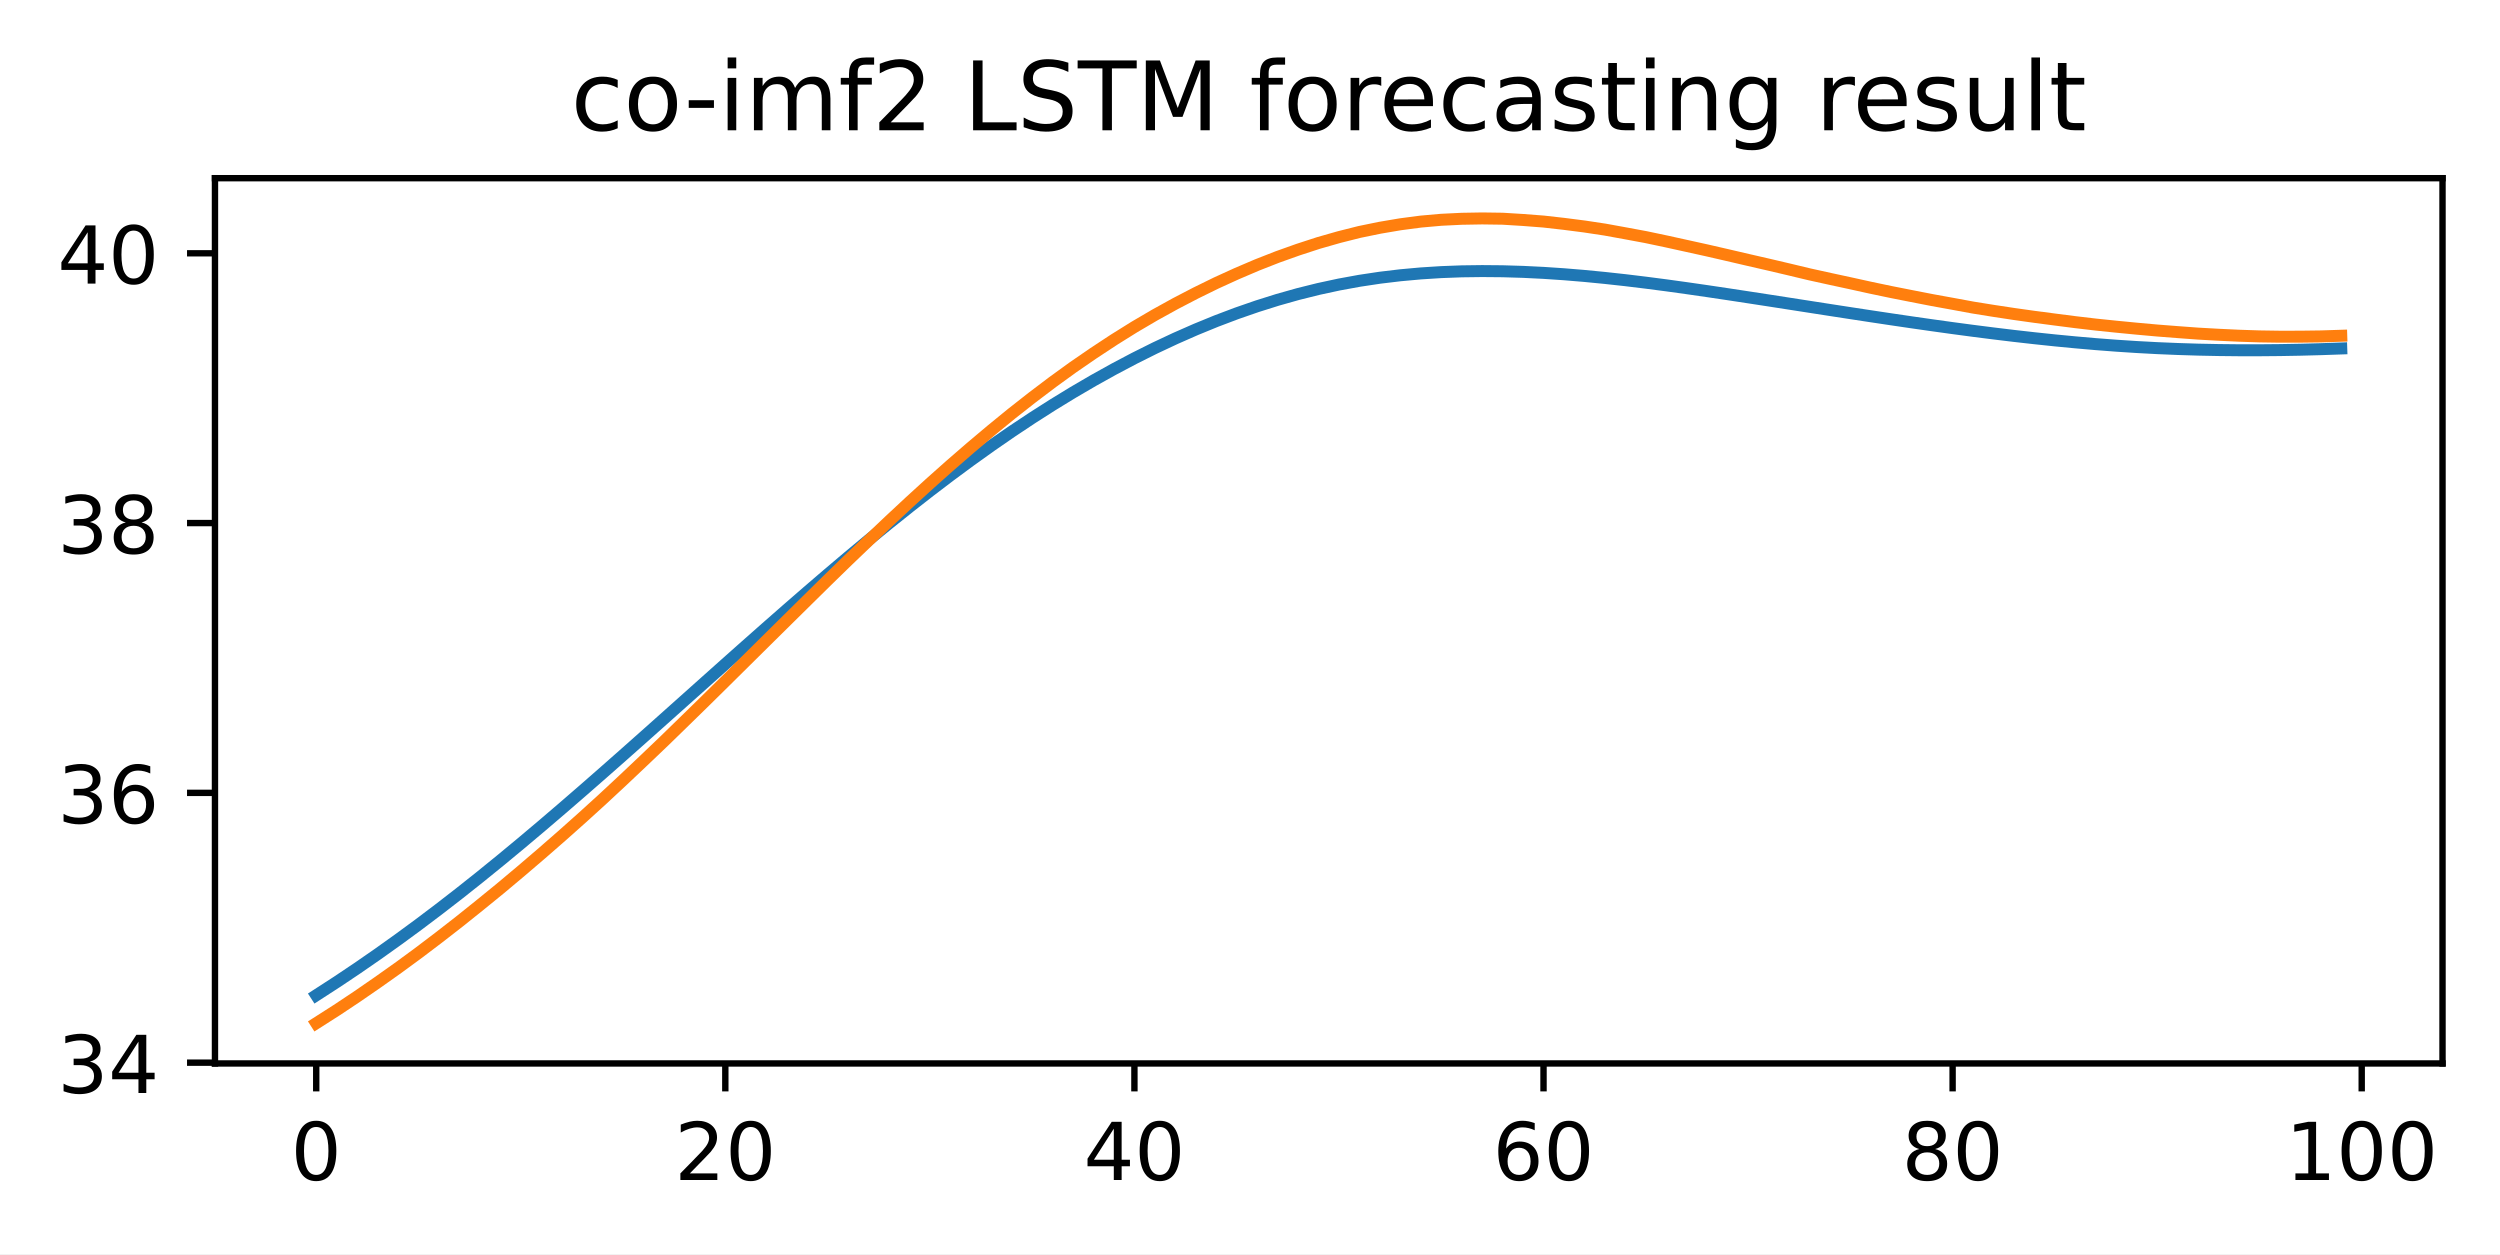
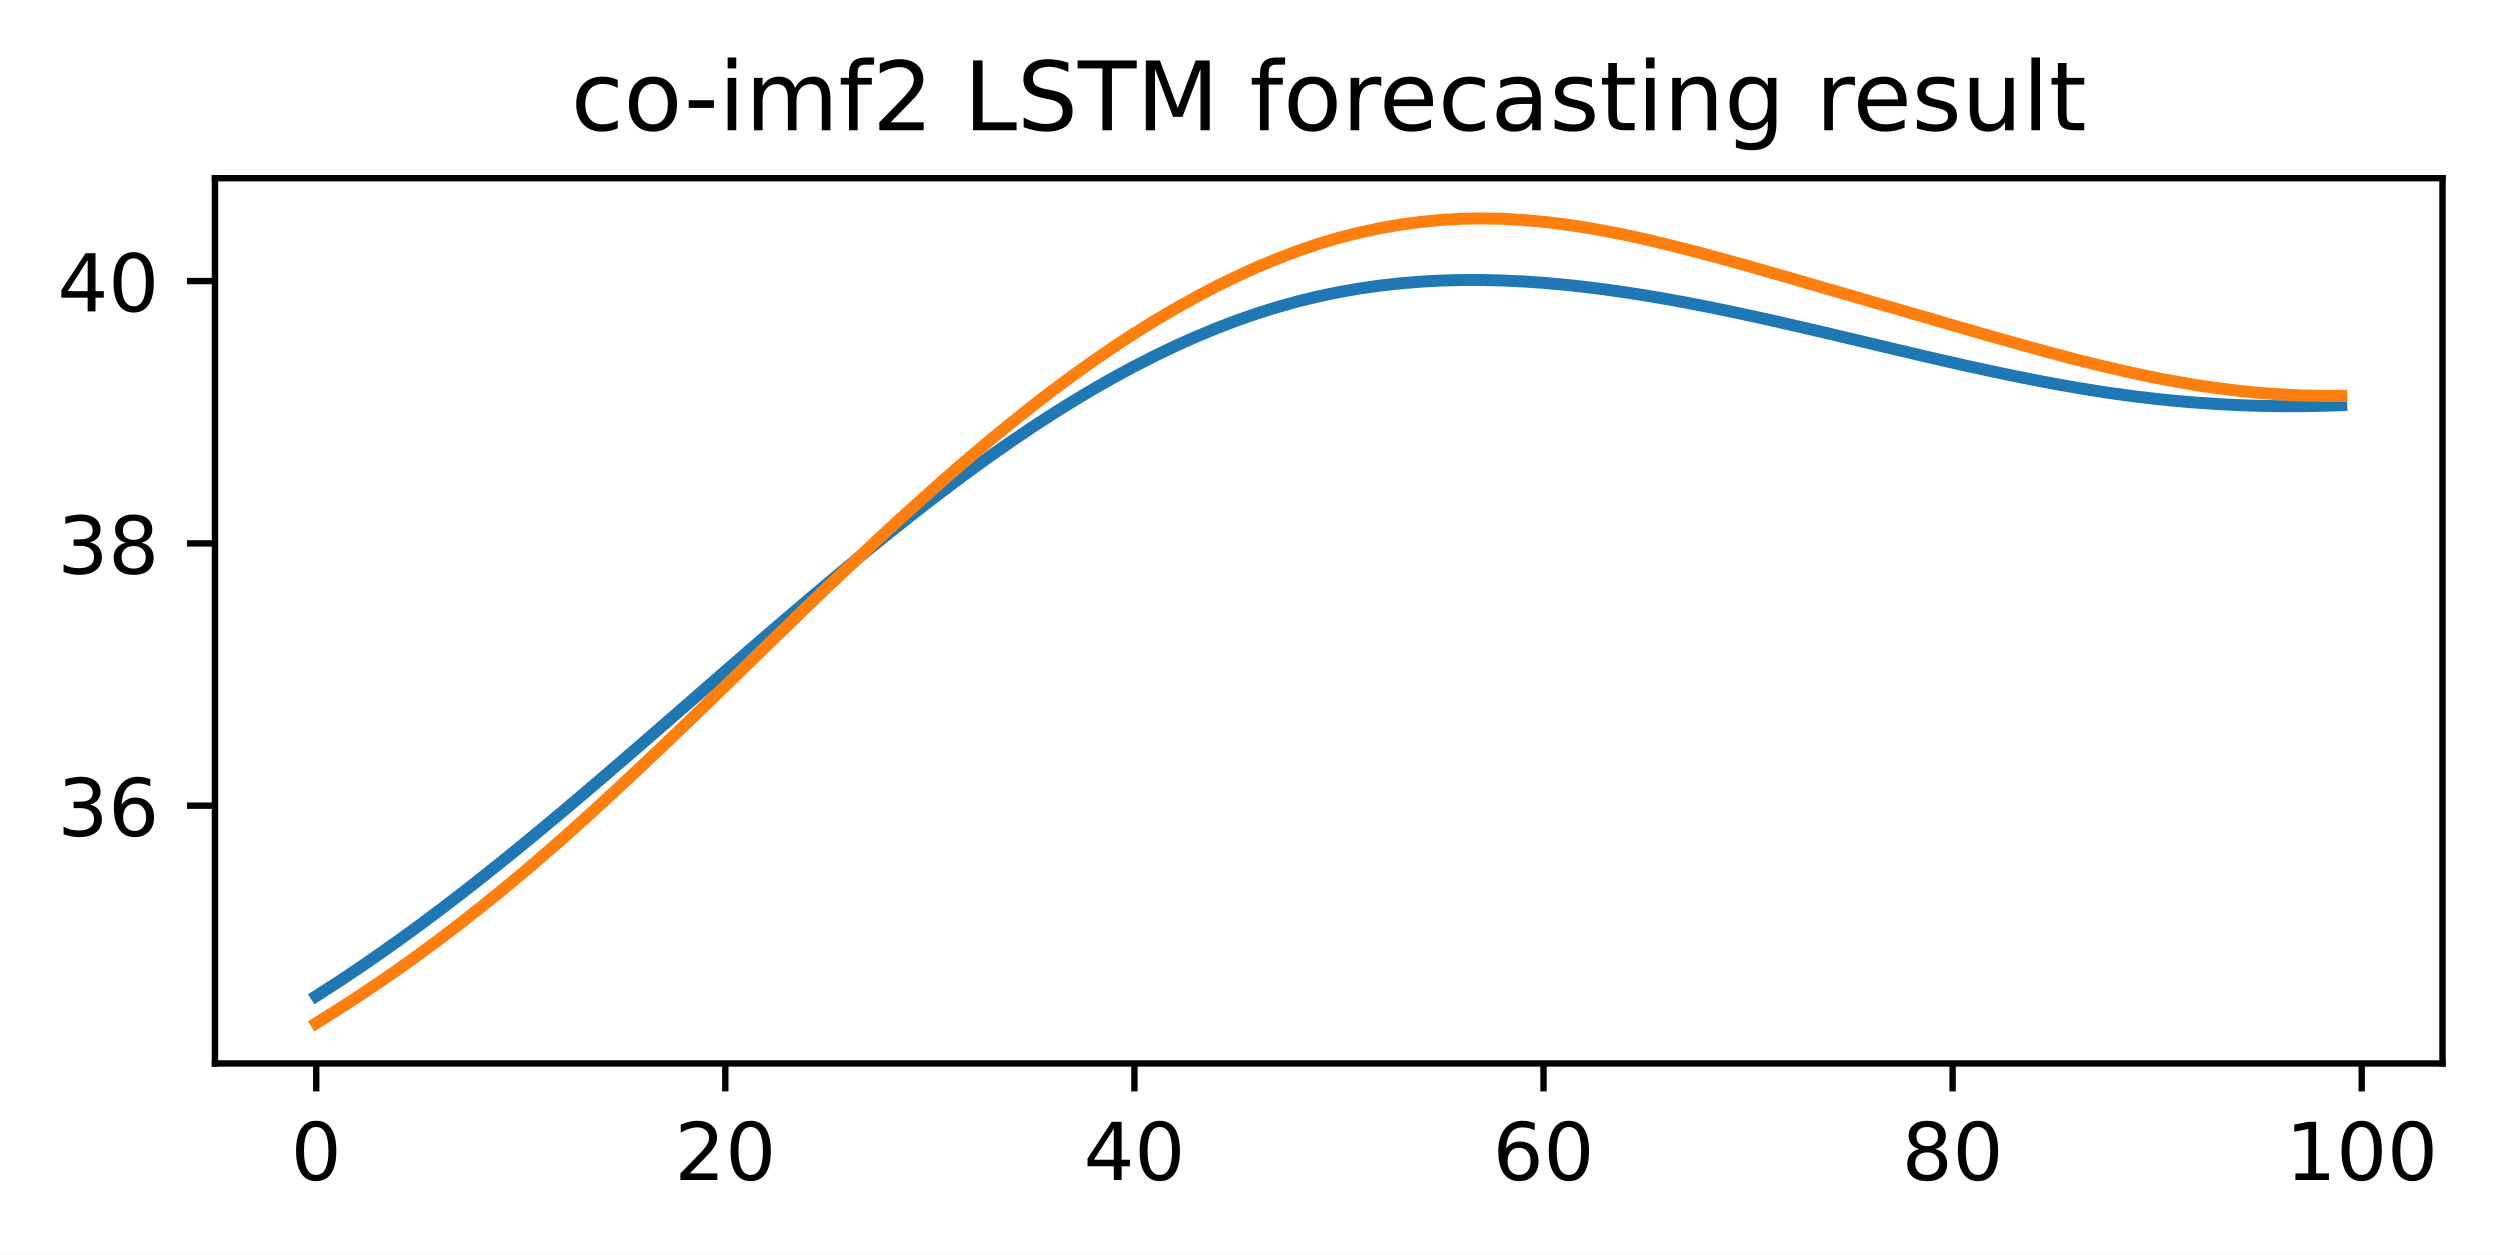
<svg xmlns="http://www.w3.org/2000/svg" xmlns:xlink="http://www.w3.org/1999/xlink" width="313.125pt" height="157.076pt" viewBox="0 0 313.125 157.076" version="1.1">
  <defs>
    <style type="text/css">*{stroke-linejoin: round; stroke-linecap: butt}</style>
  </defs>
  <g id="figure_1">
    <g id="patch_1">
      <path d="M 0 157.076  L 313.125 157.076  L 313.125 0  L 0 0  z " style="fill: #ffffff" />
    </g>
    <g id="axes_1">
      <g id="patch_2">
        <path d="M 26.925 133.198  L 305.925 133.198  L 305.925 22.318  L 26.925 22.318  z " style="fill: #ffffff" />
      </g>
      <g id="matplotlib.axis_1">
        <g id="xtick_1">
          <g id="line2d_1">
            <defs>
-               <path id="m41e62e1427" d="M 0 0  L 0 3.5  " style="stroke: #000000; stroke-width: 0.8" />
+               <path id="m0ae4c94ea2" d="M 0 0  L 0 3.5  " style="stroke: #000000; stroke-width: 0.8" />
            </defs>
            <g>
-               <use xlink:href="#m41e62e1427" x="39.607" y="133.198" style="stroke: #000000; stroke-width: 0.8" />
+               <use xlink:href="#m0ae4c94ea2" x="39.607" y="133.198" style="stroke: #000000; stroke-width: 0.8" />
            </g>
          </g>
          <g id="text_1">
            <g transform="translate(36.42557 147.7966) scale(0.1 -0.1)">
              <defs>
                <path id="DejaVuSans-30" d="M 2034 4250  Q 1547 4250 1301 3770  Q 1056 3291 1056 2328  Q 1056 1369 1301 889  Q 1547 409 2034 409  Q 2525 409 2770 889  Q 3016 1369 3016 2328  Q 3016 3291 2770 3770  Q 2525 4250 2034 4250  z M 2034 4750  Q 2819 4750 3233 4129  Q 3647 3509 3647 2328  Q 3647 1150 3233 529  Q 2819 -91 2034 -91  Q 1250 -91 836 529  Q 422 1150 422 2328  Q 422 3509 836 4129  Q 1250 4750 2034 4750  z " transform="scale(0.015625)" />
              </defs>
              <use xlink:href="#DejaVuSans-30" />
            </g>
          </g>
        </g>
        <g id="xtick_2">
          <g id="line2d_2">
            <g>
-               <use xlink:href="#m41e62e1427" x="90.846" y="133.198" style="stroke: #000000; stroke-width: 0.8" />
+               <use xlink:href="#m0ae4c94ea2" x="90.846" y="133.198" style="stroke: #000000; stroke-width: 0.8" />
            </g>
          </g>
          <g id="text_2">
            <g transform="translate(84.48399 147.7966) scale(0.1 -0.1)">
              <defs>
                <path id="DejaVuSans-32" d="M 1228 531  L 3431 531  L 3431 0  L 469 0  L 469 531  Q 828 903 1448 1529  Q 2069 2156 2228 2338  Q 2531 2678 2651 2914  Q 2772 3150 2772 3378  Q 2772 3750 2511 3984  Q 2250 4219 1831 4219  Q 1534 4219 1204 4116  Q 875 4013 500 3803  L 500 4441  Q 881 4594 1212 4672  Q 1544 4750 1819 4750  Q 2544 4750 2975 4387  Q 3406 4025 3406 3419  Q 3406 3131 3298 2873  Q 3191 2616 2906 2266  Q 2828 2175 2409 1742  Q 1991 1309 1228 531  z " transform="scale(0.015625)" />
              </defs>
              <use xlink:href="#DejaVuSans-32" />
              <use xlink:href="#DejaVuSans-30" x="63.623" />
            </g>
          </g>
        </g>
        <g id="xtick_3">
          <g id="line2d_3">
            <g>
-               <use xlink:href="#m41e62e1427" x="142.086" y="133.198" style="stroke: #000000; stroke-width: 0.8" />
+               <use xlink:href="#m0ae4c94ea2" x="142.086" y="133.198" style="stroke: #000000; stroke-width: 0.8" />
            </g>
          </g>
          <g id="text_3">
            <g transform="translate(135.7237 147.7966) scale(0.1 -0.1)">
              <defs>
                <path id="DejaVuSans-34" d="M 2419 4116  L 825 1625  L 2419 1625  L 2419 4116  z M 2253 4666  L 3047 4666  L 3047 1625  L 3713 1625  L 3713 1100  L 3047 1100  L 3047 0  L 2419 0  L 2419 1100  L 313 1100  L 313 1709  L 2253 4666  z " transform="scale(0.015625)" />
              </defs>
              <use xlink:href="#DejaVuSans-34" />
              <use xlink:href="#DejaVuSans-30" x="63.623" />
            </g>
          </g>
        </g>
        <g id="xtick_4">
          <g id="line2d_4">
            <g>
-               <use xlink:href="#m41e62e1427" x="193.326" y="133.198" style="stroke: #000000; stroke-width: 0.8" />
+               <use xlink:href="#m0ae4c94ea2" x="193.326" y="133.198" style="stroke: #000000; stroke-width: 0.8" />
            </g>
          </g>
          <g id="text_4">
            <g transform="translate(186.9633 147.7966) scale(0.1 -0.1)">
              <defs>
                <path id="DejaVuSans-36" d="M 2113 2584  Q 1688 2584 1439 2293  Q 1191 2003 1191 1497  Q 1191 994 1439 701  Q 1688 409 2113 409  Q 2538 409 2786 701  Q 3034 994 3034 1497  Q 3034 2003 2786 2293  Q 2538 2584 2113 2584  z M 3366 4563  L 3366 3988  Q 3128 4100 2886 4159  Q 2644 4219 2406 4219  Q 1781 4219 1451 3797  Q 1122 3375 1075 2522  Q 1259 2794 1537 2939  Q 1816 3084 2150 3084  Q 2853 3084 3261 2657  Q 3669 2231 3669 1497  Q 3669 778 3244 343  Q 2819 -91 2113 -91  Q 1303 -91 875 529  Q 447 1150 447 2328  Q 447 3434 972 4092  Q 1497 4750 2381 4750  Q 2619 4750 2861 4703  Q 3103 4656 3366 4563  z " transform="scale(0.015625)" />
              </defs>
              <use xlink:href="#DejaVuSans-36" />
              <use xlink:href="#DejaVuSans-30" x="63.623" />
            </g>
          </g>
        </g>
        <g id="xtick_5">
          <g id="line2d_5">
            <g>
-               <use xlink:href="#m41e62e1427" x="244.565" y="133.198" style="stroke: #000000; stroke-width: 0.8" />
+               <use xlink:href="#m0ae4c94ea2" x="244.565" y="133.198" style="stroke: #000000; stroke-width: 0.8" />
            </g>
          </g>
          <g id="text_5">
            <g transform="translate(238.203 147.7966) scale(0.1 -0.1)">
              <defs>
                <path id="DejaVuSans-38" d="M 2034 2216  Q 1584 2216 1326 1975  Q 1069 1734 1069 1313  Q 1069 891 1326 650  Q 1584 409 2034 409  Q 2484 409 2743 651  Q 3003 894 3003 1313  Q 3003 1734 2745 1975  Q 2488 2216 2034 2216  z M 1403 2484  Q 997 2584 770 2862  Q 544 3141 544 3541  Q 544 4100 942 4425  Q 1341 4750 2034 4750  Q 2731 4750 3128 4425  Q 3525 4100 3525 3541  Q 3525 3141 3298 2862  Q 3072 2584 2669 2484  Q 3125 2378 3379 2068  Q 3634 1759 3634 1313  Q 3634 634 3220 271  Q 2806 -91 2034 -91  Q 1263 -91 848 271  Q 434 634 434 1313  Q 434 1759 690 2068  Q 947 2378 1403 2484  z M 1172 3481  Q 1172 3119 1398 2916  Q 1625 2713 2034 2713  Q 2441 2713 2670 2916  Q 2900 3119 2900 3481  Q 2900 3844 2670 4047  Q 2441 4250 2034 4250  Q 1625 4250 1398 4047  Q 1172 3844 1172 3481  z " transform="scale(0.015625)" />
              </defs>
              <use xlink:href="#DejaVuSans-38" />
              <use xlink:href="#DejaVuSans-30" x="63.623" />
            </g>
          </g>
        </g>
        <g id="xtick_6">
          <g id="line2d_6">
            <g>
-               <use xlink:href="#m41e62e1427" x="295.805" y="133.198" style="stroke: #000000; stroke-width: 0.8" />
+               <use xlink:href="#m0ae4c94ea2" x="295.805" y="133.198" style="stroke: #000000; stroke-width: 0.8" />
            </g>
          </g>
          <g id="text_6">
            <g transform="translate(286.2614 147.7966) scale(0.1 -0.1)">
              <defs>
                <path id="DejaVuSans-31" d="M 794 531  L 1825 531  L 1825 4091  L 703 3866  L 703 4441  L 1819 4666  L 2450 4666  L 2450 531  L 3481 531  L 3481 0  L 794 0  L 794 531  z " transform="scale(0.015625)" />
              </defs>
              <use xlink:href="#DejaVuSans-31" />
              <use xlink:href="#DejaVuSans-30" x="63.623" />
              <use xlink:href="#DejaVuSans-30" x="127.246" />
            </g>
          </g>
        </g>
      </g>
      <g id="matplotlib.axis_2">
        <g id="ytick_1">
          <g id="line2d_7">
            <defs>
-               <path id="m8e690c6dba" d="M 0 0  L -3.5 0  " style="stroke: #000000; stroke-width: 0.8" />
+               <path id="m424fd2ae49" d="M 0 0  L -3.5 0  " style="stroke: #000000; stroke-width: 0.8" />
            </defs>
            <g>
-               <use xlink:href="#m8e690c6dba" x="26.925" y="133.1" style="stroke: #000000; stroke-width: 0.8" />
+               <use xlink:href="#m424fd2ae49" x="26.925" y="100.911" style="stroke: #000000; stroke-width: 0.8" />
            </g>
          </g>
          <g id="text_7">
-             <g transform="translate(7.2 136.8993) scale(0.1 -0.1)">
+             <g transform="translate(7.2 104.7103) scale(0.1 -0.1)">
              <defs>
                <path id="DejaVuSans-33" d="M 2597 2516  Q 3050 2419 3304 2112  Q 3559 1806 3559 1356  Q 3559 666 3084 287  Q 2609 -91 1734 -91  Q 1441 -91 1130 -33  Q 819 25 488 141  L 488 750  Q 750 597 1062 519  Q 1375 441 1716 441  Q 2309 441 2620 675  Q 2931 909 2931 1356  Q 2931 1769 2642 2001  Q 2353 2234 1838 2234  L 1294 2234  L 1294 2753  L 1863 2753  Q 2328 2753 2575 2939  Q 2822 3125 2822 3475  Q 2822 3834 2567 4026  Q 2313 4219 1838 4219  Q 1578 4219 1281 4162  Q 984 4106 628 3988  L 628 4550  Q 988 4650 1302 4700  Q 1616 4750 1894 4750  Q 2613 4750 3031 4423  Q 3450 4097 3450 3541  Q 3450 3153 3228 2886  Q 3006 2619 2597 2516  z " transform="scale(0.015625)" />
              </defs>
              <use xlink:href="#DejaVuSans-33" />
-               <use xlink:href="#DejaVuSans-34" x="63.623" />
+               <use xlink:href="#DejaVuSans-36" x="63.623" />
            </g>
          </g>
        </g>
        <g id="ytick_2">
          <g id="line2d_8">
            <g>
-               <use xlink:href="#m8e690c6dba" x="26.925" y="99.309" style="stroke: #000000; stroke-width: 0.8" />
+               <use xlink:href="#m424fd2ae49" x="26.925" y="68.058" style="stroke: #000000; stroke-width: 0.8" />
            </g>
          </g>
          <g id="text_8">
-             <g transform="translate(7.2 103.1078) scale(0.1 -0.1)">
+             <g transform="translate(7.2 71.85748) scale(0.1 -0.1)">
              <use xlink:href="#DejaVuSans-33" />
-               <use xlink:href="#DejaVuSans-36" x="63.623" />
+               <use xlink:href="#DejaVuSans-38" x="63.623" />
            </g>
          </g>
        </g>
        <g id="ytick_3">
          <g id="line2d_9">
            <g>
-               <use xlink:href="#m8e690c6dba" x="26.925" y="65.517" style="stroke: #000000; stroke-width: 0.8" />
+               <use xlink:href="#m424fd2ae49" x="26.925" y="35.205" style="stroke: #000000; stroke-width: 0.8" />
            </g>
          </g>
          <g id="text_9">
-             <g transform="translate(7.2 69.31634) scale(0.1 -0.1)">
-               <use xlink:href="#DejaVuSans-33" />
-               <use xlink:href="#DejaVuSans-38" x="63.623" />
-             </g>
-           </g>
-         </g>
-         <g id="ytick_4">
-           <g id="line2d_10">
-             <g>
-               <use xlink:href="#m8e690c6dba" x="26.925" y="31.726" style="stroke: #000000; stroke-width: 0.8" />
-             </g>
-           </g>
-           <g id="text_10">
-             <g transform="translate(7.2 35.52488) scale(0.1 -0.1)">
+             <g transform="translate(7.2 39.00461) scale(0.1 -0.1)">
              <use xlink:href="#DejaVuSans-34" />
              <use xlink:href="#DejaVuSans-30" x="63.623" />
            </g>
          </g>
        </g>
      </g>
+       <g id="line2d_10">
+         <path d="M 39.607 124.755  L 42.169 123.107  L 44.731 121.403  L 47.293 119.644  L 49.855 117.833  L 52.417 115.972  L 54.979 114.062  L 57.541 112.106  L 60.103 110.106  L 62.665 108.066  L 65.227 105.989  L 67.789 103.879  L 70.351 101.74  L 72.913 99.577  L 75.475 97.392  L 78.037 95.19  L 80.599 92.975  L 83.161 90.75  L 85.723 88.52  L 88.285 86.288  L 90.846 84.058  L 93.408 81.834  L 95.97 79.621  L 98.532 77.421  L 101.094 75.238  L 103.656 73.078  L 106.218 70.943  L 108.78 68.837  L 111.342 66.764  L 113.904 64.728  L 116.466 62.734  L 119.028 60.784  L 121.59 58.883  L 124.152 57.035  L 126.714 55.245  L 129.276 53.515  L 131.838 51.85  L 134.4 50.251  L 136.962 48.721  L 139.524 47.263  L 142.086 45.878  L 144.648 44.57  L 147.21 43.34  L 149.772 42.191  L 152.334 41.125  L 154.896 40.145  L 157.458 39.254  L 160.02 38.452  L 162.582 37.74  L 165.144 37.119  L 167.706 36.585  L 170.268 36.137  L 172.83 35.772  L 175.392 35.487  L 177.954 35.278  L 180.516 35.141  L 183.078 35.073  L 185.64 35.071  L 188.202 35.132  L 190.764 35.251  L 193.326 35.426  L 195.888 35.653  L 198.45 35.929  L 201.012 36.25  L 203.574 36.613  L 206.136 37.014  L 208.698 37.45  L 211.26 37.918  L 213.822 38.414  L 216.384 38.936  L 218.946 39.48  L 221.508 40.043  L 224.07 40.622  L 226.632 41.213  L 229.194 41.813  L 231.756 42.419  L 234.318 43.028  L 236.88 43.636  L 239.442 44.24  L 242.004 44.837  L 244.565 45.423  L 247.127 45.996  L 249.689 46.552  L 252.251 47.087  L 254.813 47.599  L 257.375 48.084  L 259.937 48.539  L 262.499 48.959  L 265.061 49.341  L 267.623 49.682  L 270.185 49.98  L 272.747 50.235  L 275.309 50.447  L 277.871 50.618  L 280.433 50.745  L 282.995 50.831  L 285.557 50.874  L 288.119 50.875  L 290.681 50.834  L 293.243 50.751  " clip-path="url(#p5949692a7c)" style="fill: none; stroke: #1f77b4; stroke-width: 1.5; stroke-linecap: square" />
+       </g>
      <g id="line2d_11">
-         <path d="M 39.607 124.66  L 42.169 123.002  L 44.731 121.287  L 47.293 119.515  L 49.855 117.688  L 52.417 115.808  L 54.979 113.874  L 57.541 111.89  L 60.103 109.856  L 62.665 107.776  L 65.227 105.655  L 67.789 103.497  L 70.351 101.307  L 72.913 99.09  L 75.475 96.849  L 78.037 94.589  L 80.599 92.316  L 83.161 90.032  L 85.723 87.743  L 88.285 85.454  L 90.846 83.168  L 93.408 80.89  L 95.97 78.625  L 98.532 76.377  L 101.094 74.151  L 103.656 71.951  L 106.218 69.782  L 108.78 67.647  L 111.342 65.553  L 113.904 63.502  L 116.466 61.5  L 119.028 59.551  L 121.59 57.659  L 124.152 55.827  L 126.714 54.058  L 129.276 52.354  L 131.838 50.718  L 134.4 49.151  L 136.962 47.654  L 139.524 46.228  L 142.086 44.875  L 144.648 43.596  L 147.21 42.393  L 149.772 41.266  L 152.334 40.217  L 154.896 39.248  L 157.458 38.36  L 160.02 37.553  L 162.582 36.83  L 165.144 36.192  L 167.706 35.639  L 170.268 35.171  L 172.83 34.785  L 175.392 34.478  L 177.954 34.245  L 180.516 34.082  L 183.078 33.986  L 185.64 33.952  L 188.202 33.975  L 190.764 34.052  L 193.326 34.178  L 195.888 34.35  L 198.45 34.562  L 201.012 34.812  L 203.574 35.093  L 206.136 35.404  L 208.698 35.738  L 211.26 36.093  L 213.822 36.463  L 216.384 36.845  L 218.946 37.235  L 221.508 37.629  L 224.07 38.027  L 226.632 38.426  L 229.194 38.824  L 231.756 39.219  L 234.318 39.61  L 236.88 39.995  L 239.442 40.372  L 242.004 40.739  L 244.565 41.095  L 247.127 41.437  L 249.689 41.763  L 252.251 42.073  L 254.813 42.363  L 257.375 42.633  L 259.937 42.879  L 262.499 43.102  L 265.061 43.298  L 267.623 43.465  L 270.185 43.603  L 272.747 43.711  L 275.309 43.791  L 277.871 43.843  L 280.433 43.87  L 282.995 43.871  L 285.557 43.848  L 288.119 43.802  L 290.681 43.734  L 293.243 43.645  " clip-path="url(#p38a73ea22f)" style="fill: none; stroke: #1f77b4; stroke-width: 1.5; stroke-linecap: square" />
-       </g>
-       <g id="line2d_12">
-         <path d="M 39.607 128.158  L 42.169 126.522  L 44.731 124.817  L 47.293 123.05  L 49.855 121.234  L 52.417 119.356  L 54.979 117.413  L 57.541 115.42  L 60.103 113.367  L 62.665 111.28  L 65.227 109.132  L 67.789 106.941  L 70.351 104.706  L 72.913 102.424  L 75.475 100.094  L 78.037 97.709  L 80.599 95.288  L 83.161 92.844  L 85.723 90.349  L 88.285 87.846  L 90.846 85.32  L 93.408 82.784  L 95.97 80.248  L 98.532 77.716  L 101.094 75.187  L 103.656 72.662  L 106.218 70.167  L 108.78 67.715  L 111.342 65.283  L 113.904 62.894  L 116.466 60.557  L 119.028 58.276  L 121.59 56.056  L 124.152 53.9  L 126.714 51.807  L 129.276 49.796  L 131.838 47.857  L 134.4 46.001  L 136.962 44.238  L 139.524 42.552  L 142.086 40.953  L 144.648 39.45  L 147.21 38.035  L 149.772 36.702  L 152.334 35.446  L 154.896 34.278  L 157.458 33.184  L 160.02 32.18  L 162.582 31.267  L 165.144 30.432  L 167.706 29.7  L 170.268 29.053  L 172.83 28.527  L 175.392 28.092  L 177.954 27.755  L 180.516 27.528  L 183.078 27.403  L 185.64 27.358  L 188.202 27.394  L 190.764 27.552  L 193.326 27.749  L 195.888 28.039  L 198.45 28.368  L 201.012 28.755  L 203.574 29.221  L 206.136 29.697  L 208.698 30.237  L 211.26 30.802  L 213.822 31.368  L 216.384 31.957  L 218.946 32.554  L 221.508 33.143  L 224.07 33.745  L 226.632 34.359  L 229.194 34.924  L 231.756 35.478  L 234.318 36.043  L 236.88 36.58  L 239.442 37.086  L 242.004 37.586  L 244.565 38.051  L 247.127 38.524  L 249.689 38.936  L 252.251 39.325  L 254.813 39.685  L 257.375 40.022  L 259.937 40.351  L 262.499 40.653  L 265.061 40.917  L 267.623 41.166  L 270.185 41.397  L 272.747 41.596  L 275.309 41.785  L 277.871 41.928  L 280.433 42.049  L 282.995 42.134  L 285.557 42.173  L 288.119 42.169  L 290.681 42.136  L 293.243 42.053  " clip-path="url(#p38a73ea22f)" style="fill: none; stroke: #ff7f0e; stroke-width: 1.5; stroke-linecap: square" />
+         <path d="M 39.607 128.158  L 42.169 126.552  L 44.731 124.896  L 47.293 123.187  L 49.855 121.42  L 52.417 119.584  L 54.979 117.688  L 57.541 115.742  L 60.103 113.729  L 62.665 111.668  L 65.227 109.544  L 67.789 107.366  L 70.351 105.128  L 72.913 102.844  L 75.475 100.506  L 78.037 98.14  L 80.599 95.743  L 83.161 93.311  L 85.723 90.861  L 88.285 88.389  L 90.846 85.912  L 93.408 83.418  L 95.97 80.928  L 98.532 78.444  L 101.094 75.954  L 103.656 73.505  L 106.218 71.064  L 108.78 68.668  L 111.342 66.276  L 113.904 63.933  L 116.466 61.637  L 119.028 59.37  L 121.59 57.16  L 124.152 55.008  L 126.714 52.919  L 129.276 50.88  L 131.838 48.904  L 134.4 47.014  L 136.962 45.181  L 139.524 43.43  L 142.086 41.752  L 144.648 40.159  L 147.21 38.65  L 149.772 37.214  L 152.334 35.865  L 154.896 34.62  L 157.458 33.451  L 160.02 32.389  L 162.582 31.422  L 165.144 30.534  L 167.706 29.783  L 170.268 29.134  L 172.83 28.581  L 175.392 28.136  L 177.954 27.797  L 180.516 27.545  L 183.078 27.398  L 185.64 27.358  L 188.202 27.408  L 190.764 27.555  L 193.326 27.785  L 195.888 28.088  L 198.45 28.474  L 201.012 28.921  L 203.574 29.422  L 206.136 29.983  L 208.698 30.598  L 211.26 31.241  L 213.822 31.913  L 216.384 32.611  L 218.946 33.313  L 221.508 34.059  L 224.07 34.778  L 226.632 35.534  L 229.194 36.279  L 231.756 37.006  L 234.318 37.762  L 236.88 38.502  L 239.442 39.242  L 242.004 39.988  L 244.565 40.731  L 247.127 41.477  L 249.689 42.207  L 252.251 42.923  L 254.813 43.64  L 257.375 44.336  L 259.937 45.009  L 262.499 45.643  L 265.061 46.251  L 267.623 46.827  L 270.185 47.356  L 272.747 47.837  L 275.309 48.272  L 277.871 48.632  L 280.433 48.958  L 282.995 49.217  L 285.557 49.394  L 288.119 49.522  L 290.681 49.58  L 293.243 49.585  " clip-path="url(#p5949692a7c)" style="fill: none; stroke: #ff7f0e; stroke-width: 1.5; stroke-linecap: square" />
      </g>
      <g id="patch_3">
        <path d="M 26.925 133.198  L 26.925 22.318  " style="fill: none; stroke: #000000; stroke-width: 0.8; stroke-linejoin: miter; stroke-linecap: square" />
      </g>
      <g id="patch_4">
        <path d="M 305.925 133.198  L 305.925 22.318  " style="fill: none; stroke: #000000; stroke-width: 0.8; stroke-linejoin: miter; stroke-linecap: square" />
      </g>
      <g id="patch_5">
        <path d="M 26.925 133.198  L 305.925 133.198  " style="fill: none; stroke: #000000; stroke-width: 0.8; stroke-linejoin: miter; stroke-linecap: square" />
      </g>
      <g id="patch_6">
        <path d="M 26.925 22.318  L 305.925 22.318  " style="fill: none; stroke: #000000; stroke-width: 0.8; stroke-linejoin: miter; stroke-linecap: square" />
      </g>
-       <g id="text_11">
+       <g id="text_10">
        <g transform="translate(71.5125 16.31812) scale(0.12 -0.12)">
          <defs>
            <path id="DejaVuSans-63" d="M 3122 3366  L 3122 2828  Q 2878 2963 2633 3030  Q 2388 3097 2138 3097  Q 1578 3097 1268 2742  Q 959 2388 959 1747  Q 959 1106 1268 751  Q 1578 397 2138 397  Q 2388 397 2633 464  Q 2878 531 3122 666  L 3122 134  Q 2881 22 2623 -34  Q 2366 -91 2075 -91  Q 1284 -91 818 406  Q 353 903 353 1747  Q 353 2603 823 3093  Q 1294 3584 2113 3584  Q 2378 3584 2631 3529  Q 2884 3475 3122 3366  z " transform="scale(0.015625)" />
            <path id="DejaVuSans-6f" d="M 1959 3097  Q 1497 3097 1228 2736  Q 959 2375 959 1747  Q 959 1119 1226 758  Q 1494 397 1959 397  Q 2419 397 2687 759  Q 2956 1122 2956 1747  Q 2956 2369 2687 2733  Q 2419 3097 1959 3097  z M 1959 3584  Q 2709 3584 3137 3096  Q 3566 2609 3566 1747  Q 3566 888 3137 398  Q 2709 -91 1959 -91  Q 1206 -91 779 398  Q 353 888 353 1747  Q 353 2609 779 3096  Q 1206 3584 1959 3584  z " transform="scale(0.015625)" />
            <path id="DejaVuSans-2d" d="M 313 2009  L 1997 2009  L 1997 1497  L 313 1497  L 313 2009  z " transform="scale(0.015625)" />
            <path id="DejaVuSans-69" d="M 603 3500  L 1178 3500  L 1178 0  L 603 0  L 603 3500  z M 603 4863  L 1178 4863  L 1178 4134  L 603 4134  L 603 4863  z " transform="scale(0.015625)" />
            <path id="DejaVuSans-6d" d="M 3328 2828  Q 3544 3216 3844 3400  Q 4144 3584 4550 3584  Q 5097 3584 5394 3201  Q 5691 2819 5691 2113  L 5691 0  L 5113 0  L 5113 2094  Q 5113 2597 4934 2840  Q 4756 3084 4391 3084  Q 3944 3084 3684 2787  Q 3425 2491 3425 1978  L 3425 0  L 2847 0  L 2847 2094  Q 2847 2600 2669 2842  Q 2491 3084 2119 3084  Q 1678 3084 1418 2786  Q 1159 2488 1159 1978  L 1159 0  L 581 0  L 581 3500  L 1159 3500  L 1159 2956  Q 1356 3278 1631 3431  Q 1906 3584 2284 3584  Q 2666 3584 2933 3390  Q 3200 3197 3328 2828  z " transform="scale(0.015625)" />
            <path id="DejaVuSans-66" d="M 2375 4863  L 2375 4384  L 1825 4384  Q 1516 4384 1395 4259  Q 1275 4134 1275 3809  L 1275 3500  L 2222 3500  L 2222 3053  L 1275 3053  L 1275 0  L 697 0  L 697 3053  L 147 3053  L 147 3500  L 697 3500  L 697 3744  Q 697 4328 969 4595  Q 1241 4863 1831 4863  L 2375 4863  z " transform="scale(0.015625)" />
            <path id="DejaVuSans-20" transform="scale(0.015625)" />
            <path id="DejaVuSans-4c" d="M 628 4666  L 1259 4666  L 1259 531  L 3531 531  L 3531 0  L 628 0  L 628 4666  z " transform="scale(0.015625)" />
            <path id="DejaVuSans-53" d="M 3425 4513  L 3425 3897  Q 3066 4069 2747 4153  Q 2428 4238 2131 4238  Q 1616 4238 1336 4038  Q 1056 3838 1056 3469  Q 1056 3159 1242 3001  Q 1428 2844 1947 2747  L 2328 2669  Q 3034 2534 3370 2195  Q 3706 1856 3706 1288  Q 3706 609 3251 259  Q 2797 -91 1919 -91  Q 1588 -91 1214 -16  Q 841 59 441 206  L 441 856  Q 825 641 1194 531  Q 1563 422 1919 422  Q 2459 422 2753 634  Q 3047 847 3047 1241  Q 3047 1584 2836 1778  Q 2625 1972 2144 2069  L 1759 2144  Q 1053 2284 737 2584  Q 422 2884 422 3419  Q 422 4038 858 4394  Q 1294 4750 2059 4750  Q 2388 4750 2728 4690  Q 3069 4631 3425 4513  z " transform="scale(0.015625)" />
            <path id="DejaVuSans-54" d="M -19 4666  L 3928 4666  L 3928 4134  L 2272 4134  L 2272 0  L 1638 0  L 1638 4134  L -19 4134  L -19 4666  z " transform="scale(0.015625)" />
            <path id="DejaVuSans-4d" d="M 628 4666  L 1569 4666  L 2759 1491  L 3956 4666  L 4897 4666  L 4897 0  L 4281 0  L 4281 4097  L 3078 897  L 2444 897  L 1241 4097  L 1241 0  L 628 0  L 628 4666  z " transform="scale(0.015625)" />
            <path id="DejaVuSans-72" d="M 2631 2963  Q 2534 3019 2420 3045  Q 2306 3072 2169 3072  Q 1681 3072 1420 2755  Q 1159 2438 1159 1844  L 1159 0  L 581 0  L 581 3500  L 1159 3500  L 1159 2956  Q 1341 3275 1631 3429  Q 1922 3584 2338 3584  Q 2397 3584 2469 3576  Q 2541 3569 2628 3553  L 2631 2963  z " transform="scale(0.015625)" />
            <path id="DejaVuSans-65" d="M 3597 1894  L 3597 1613  L 953 1613  Q 991 1019 1311 708  Q 1631 397 2203 397  Q 2534 397 2845 478  Q 3156 559 3463 722  L 3463 178  Q 3153 47 2828 -22  Q 2503 -91 2169 -91  Q 1331 -91 842 396  Q 353 884 353 1716  Q 353 2575 817 3079  Q 1281 3584 2069 3584  Q 2775 3584 3186 3129  Q 3597 2675 3597 1894  z M 3022 2063  Q 3016 2534 2758 2815  Q 2500 3097 2075 3097  Q 1594 3097 1305 2825  Q 1016 2553 972 2059  L 3022 2063  z " transform="scale(0.015625)" />
            <path id="DejaVuSans-61" d="M 2194 1759  Q 1497 1759 1228 1600  Q 959 1441 959 1056  Q 959 750 1161 570  Q 1363 391 1709 391  Q 2188 391 2477 730  Q 2766 1069 2766 1631  L 2766 1759  L 2194 1759  z M 3341 1997  L 3341 0  L 2766 0  L 2766 531  Q 2569 213 2275 61  Q 1981 -91 1556 -91  Q 1019 -91 701 211  Q 384 513 384 1019  Q 384 1609 779 1909  Q 1175 2209 1959 2209  L 2766 2209  L 2766 2266  Q 2766 2663 2505 2880  Q 2244 3097 1772 3097  Q 1472 3097 1187 3025  Q 903 2953 641 2809  L 641 3341  Q 956 3463 1253 3523  Q 1550 3584 1831 3584  Q 2591 3584 2966 3190  Q 3341 2797 3341 1997  z " transform="scale(0.015625)" />
            <path id="DejaVuSans-73" d="M 2834 3397  L 2834 2853  Q 2591 2978 2328 3040  Q 2066 3103 1784 3103  Q 1356 3103 1142 2972  Q 928 2841 928 2578  Q 928 2378 1081 2264  Q 1234 2150 1697 2047  L 1894 2003  Q 2506 1872 2764 1633  Q 3022 1394 3022 966  Q 3022 478 2636 193  Q 2250 -91 1575 -91  Q 1294 -91 989 -36  Q 684 19 347 128  L 347 722  Q 666 556 975 473  Q 1284 391 1588 391  Q 1994 391 2212 530  Q 2431 669 2431 922  Q 2431 1156 2273 1281  Q 2116 1406 1581 1522  L 1381 1569  Q 847 1681 609 1914  Q 372 2147 372 2553  Q 372 3047 722 3315  Q 1072 3584 1716 3584  Q 2034 3584 2315 3537  Q 2597 3491 2834 3397  z " transform="scale(0.015625)" />
            <path id="DejaVuSans-74" d="M 1172 4494  L 1172 3500  L 2356 3500  L 2356 3053  L 1172 3053  L 1172 1153  Q 1172 725 1289 603  Q 1406 481 1766 481  L 2356 481  L 2356 0  L 1766 0  Q 1100 0 847 248  Q 594 497 594 1153  L 594 3053  L 172 3053  L 172 3500  L 594 3500  L 594 4494  L 1172 4494  z " transform="scale(0.015625)" />
            <path id="DejaVuSans-6e" d="M 3513 2113  L 3513 0  L 2938 0  L 2938 2094  Q 2938 2591 2744 2837  Q 2550 3084 2163 3084  Q 1697 3084 1428 2787  Q 1159 2491 1159 1978  L 1159 0  L 581 0  L 581 3500  L 1159 3500  L 1159 2956  Q 1366 3272 1645 3428  Q 1925 3584 2291 3584  Q 2894 3584 3203 3211  Q 3513 2838 3513 2113  z " transform="scale(0.015625)" />
            <path id="DejaVuSans-67" d="M 2906 1791  Q 2906 2416 2648 2759  Q 2391 3103 1925 3103  Q 1463 3103 1205 2759  Q 947 2416 947 1791  Q 947 1169 1205 825  Q 1463 481 1925 481  Q 2391 481 2648 825  Q 2906 1169 2906 1791  z M 3481 434  Q 3481 -459 3084 -895  Q 2688 -1331 1869 -1331  Q 1566 -1331 1297 -1286  Q 1028 -1241 775 -1147  L 775 -588  Q 1028 -725 1275 -790  Q 1522 -856 1778 -856  Q 2344 -856 2625 -561  Q 2906 -266 2906 331  L 2906 616  Q 2728 306 2450 153  Q 2172 0 1784 0  Q 1141 0 747 490  Q 353 981 353 1791  Q 353 2603 747 3093  Q 1141 3584 1784 3584  Q 2172 3584 2450 3431  Q 2728 3278 2906 2969  L 2906 3500  L 3481 3500  L 3481 434  z " transform="scale(0.015625)" />
            <path id="DejaVuSans-75" d="M 544 1381  L 544 3500  L 1119 3500  L 1119 1403  Q 1119 906 1312 657  Q 1506 409 1894 409  Q 2359 409 2629 706  Q 2900 1003 2900 1516  L 2900 3500  L 3475 3500  L 3475 0  L 2900 0  L 2900 538  Q 2691 219 2414 64  Q 2138 -91 1772 -91  Q 1169 -91 856 284  Q 544 659 544 1381  z M 1991 3584  L 1991 3584  z " transform="scale(0.015625)" />
            <path id="DejaVuSans-6c" d="M 603 4863  L 1178 4863  L 1178 0  L 603 0  L 603 4863  z " transform="scale(0.015625)" />
          </defs>
          <use xlink:href="#DejaVuSans-63" />
          <use xlink:href="#DejaVuSans-6f" x="54.98" />
          <use xlink:href="#DejaVuSans-2d" x="118.037" />
          <use xlink:href="#DejaVuSans-69" x="154.121" />
          <use xlink:href="#DejaVuSans-6d" x="181.904" />
          <use xlink:href="#DejaVuSans-66" x="279.316" />
          <use xlink:href="#DejaVuSans-32" x="314.521" />
          <use xlink:href="#DejaVuSans-20" x="378.145" />
          <use xlink:href="#DejaVuSans-4c" x="409.932" />
          <use xlink:href="#DejaVuSans-53" x="465.645" />
          <use xlink:href="#DejaVuSans-54" x="529.121" />
          <use xlink:href="#DejaVuSans-4d" x="590.205" />
          <use xlink:href="#DejaVuSans-20" x="676.484" />
          <use xlink:href="#DejaVuSans-66" x="708.271" />
          <use xlink:href="#DejaVuSans-6f" x="743.477" />
          <use xlink:href="#DejaVuSans-72" x="804.658" />
          <use xlink:href="#DejaVuSans-65" x="843.521" />
          <use xlink:href="#DejaVuSans-63" x="905.045" />
          <use xlink:href="#DejaVuSans-61" x="960.025" />
          <use xlink:href="#DejaVuSans-73" x="1021.305" />
          <use xlink:href="#DejaVuSans-74" x="1073.404" />
          <use xlink:href="#DejaVuSans-69" x="1112.613" />
          <use xlink:href="#DejaVuSans-6e" x="1140.396" />
          <use xlink:href="#DejaVuSans-67" x="1203.775" />
          <use xlink:href="#DejaVuSans-20" x="1267.252" />
          <use xlink:href="#DejaVuSans-72" x="1299.039" />
          <use xlink:href="#DejaVuSans-65" x="1337.902" />
          <use xlink:href="#DejaVuSans-73" x="1399.426" />
          <use xlink:href="#DejaVuSans-75" x="1451.525" />
          <use xlink:href="#DejaVuSans-6c" x="1514.904" />
          <use xlink:href="#DejaVuSans-74" x="1542.688" />
        </g>
      </g>
    </g>
  </g>
  <defs>
-     <clipPath id="p38a73ea22f">
+     <clipPath id="p5949692a7c">
      <rect x="26.925" y="22.318" width="279" height="110.88" />
    </clipPath>
  </defs>
</svg>
